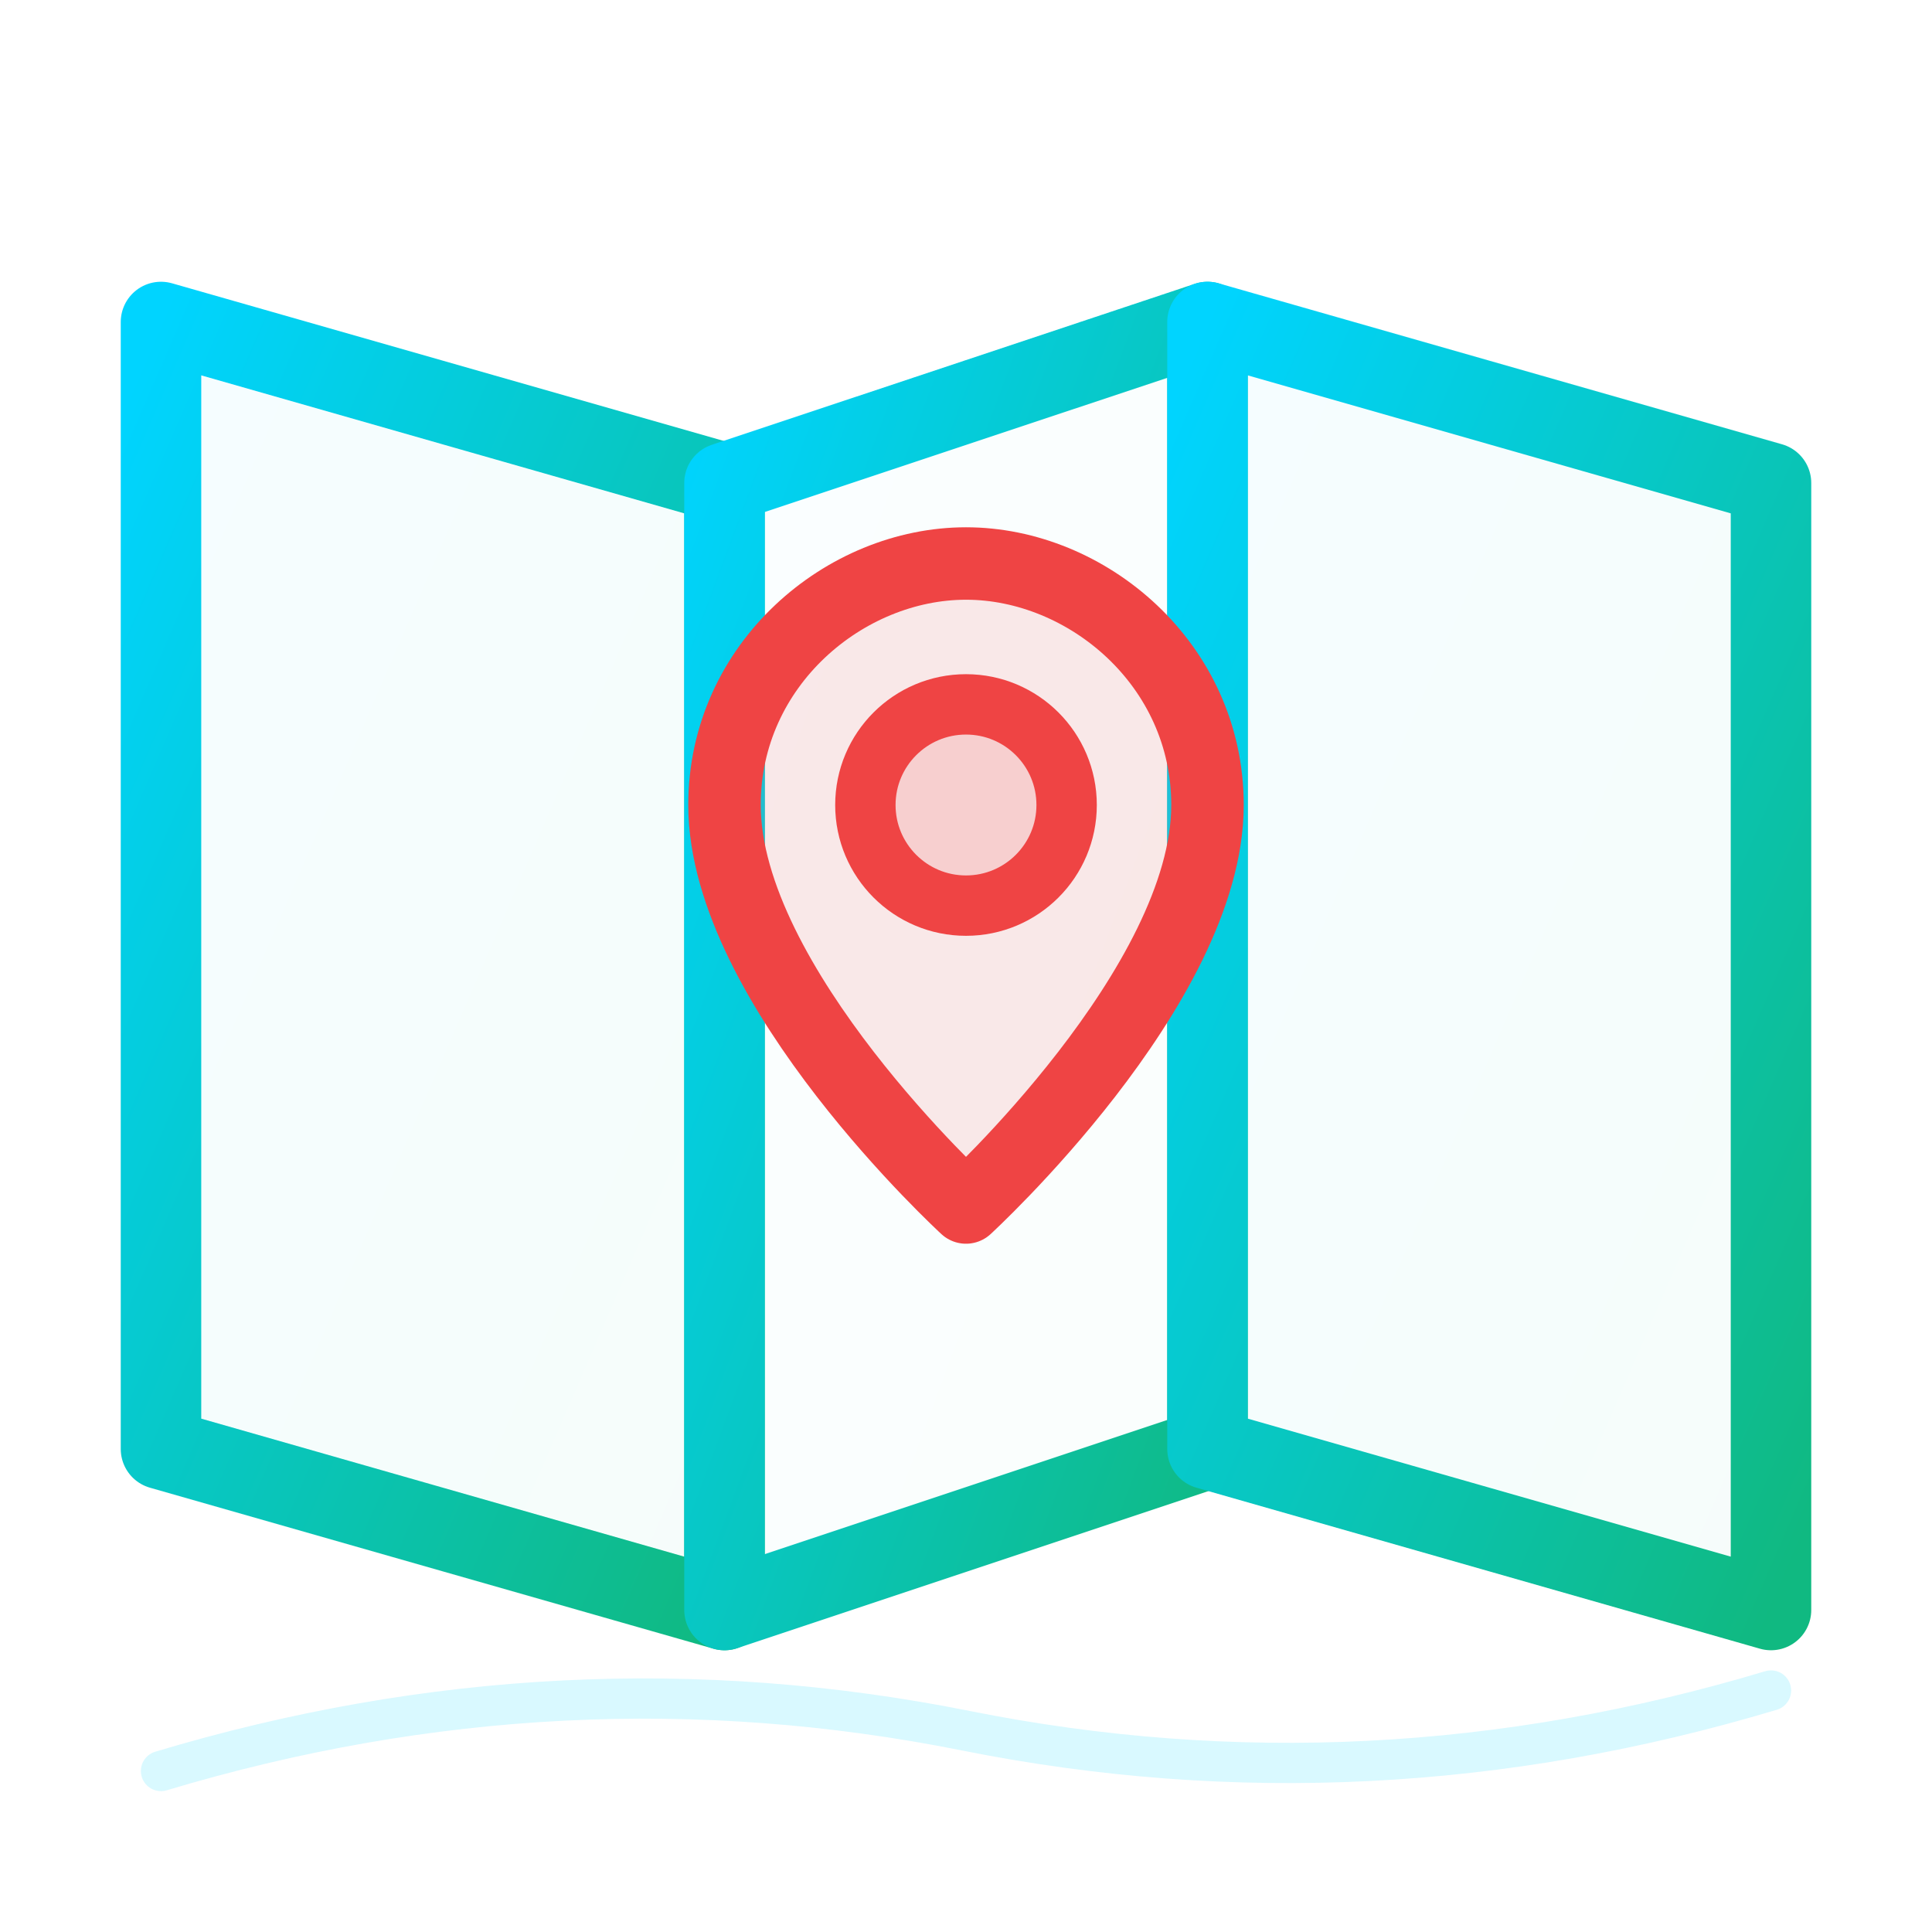
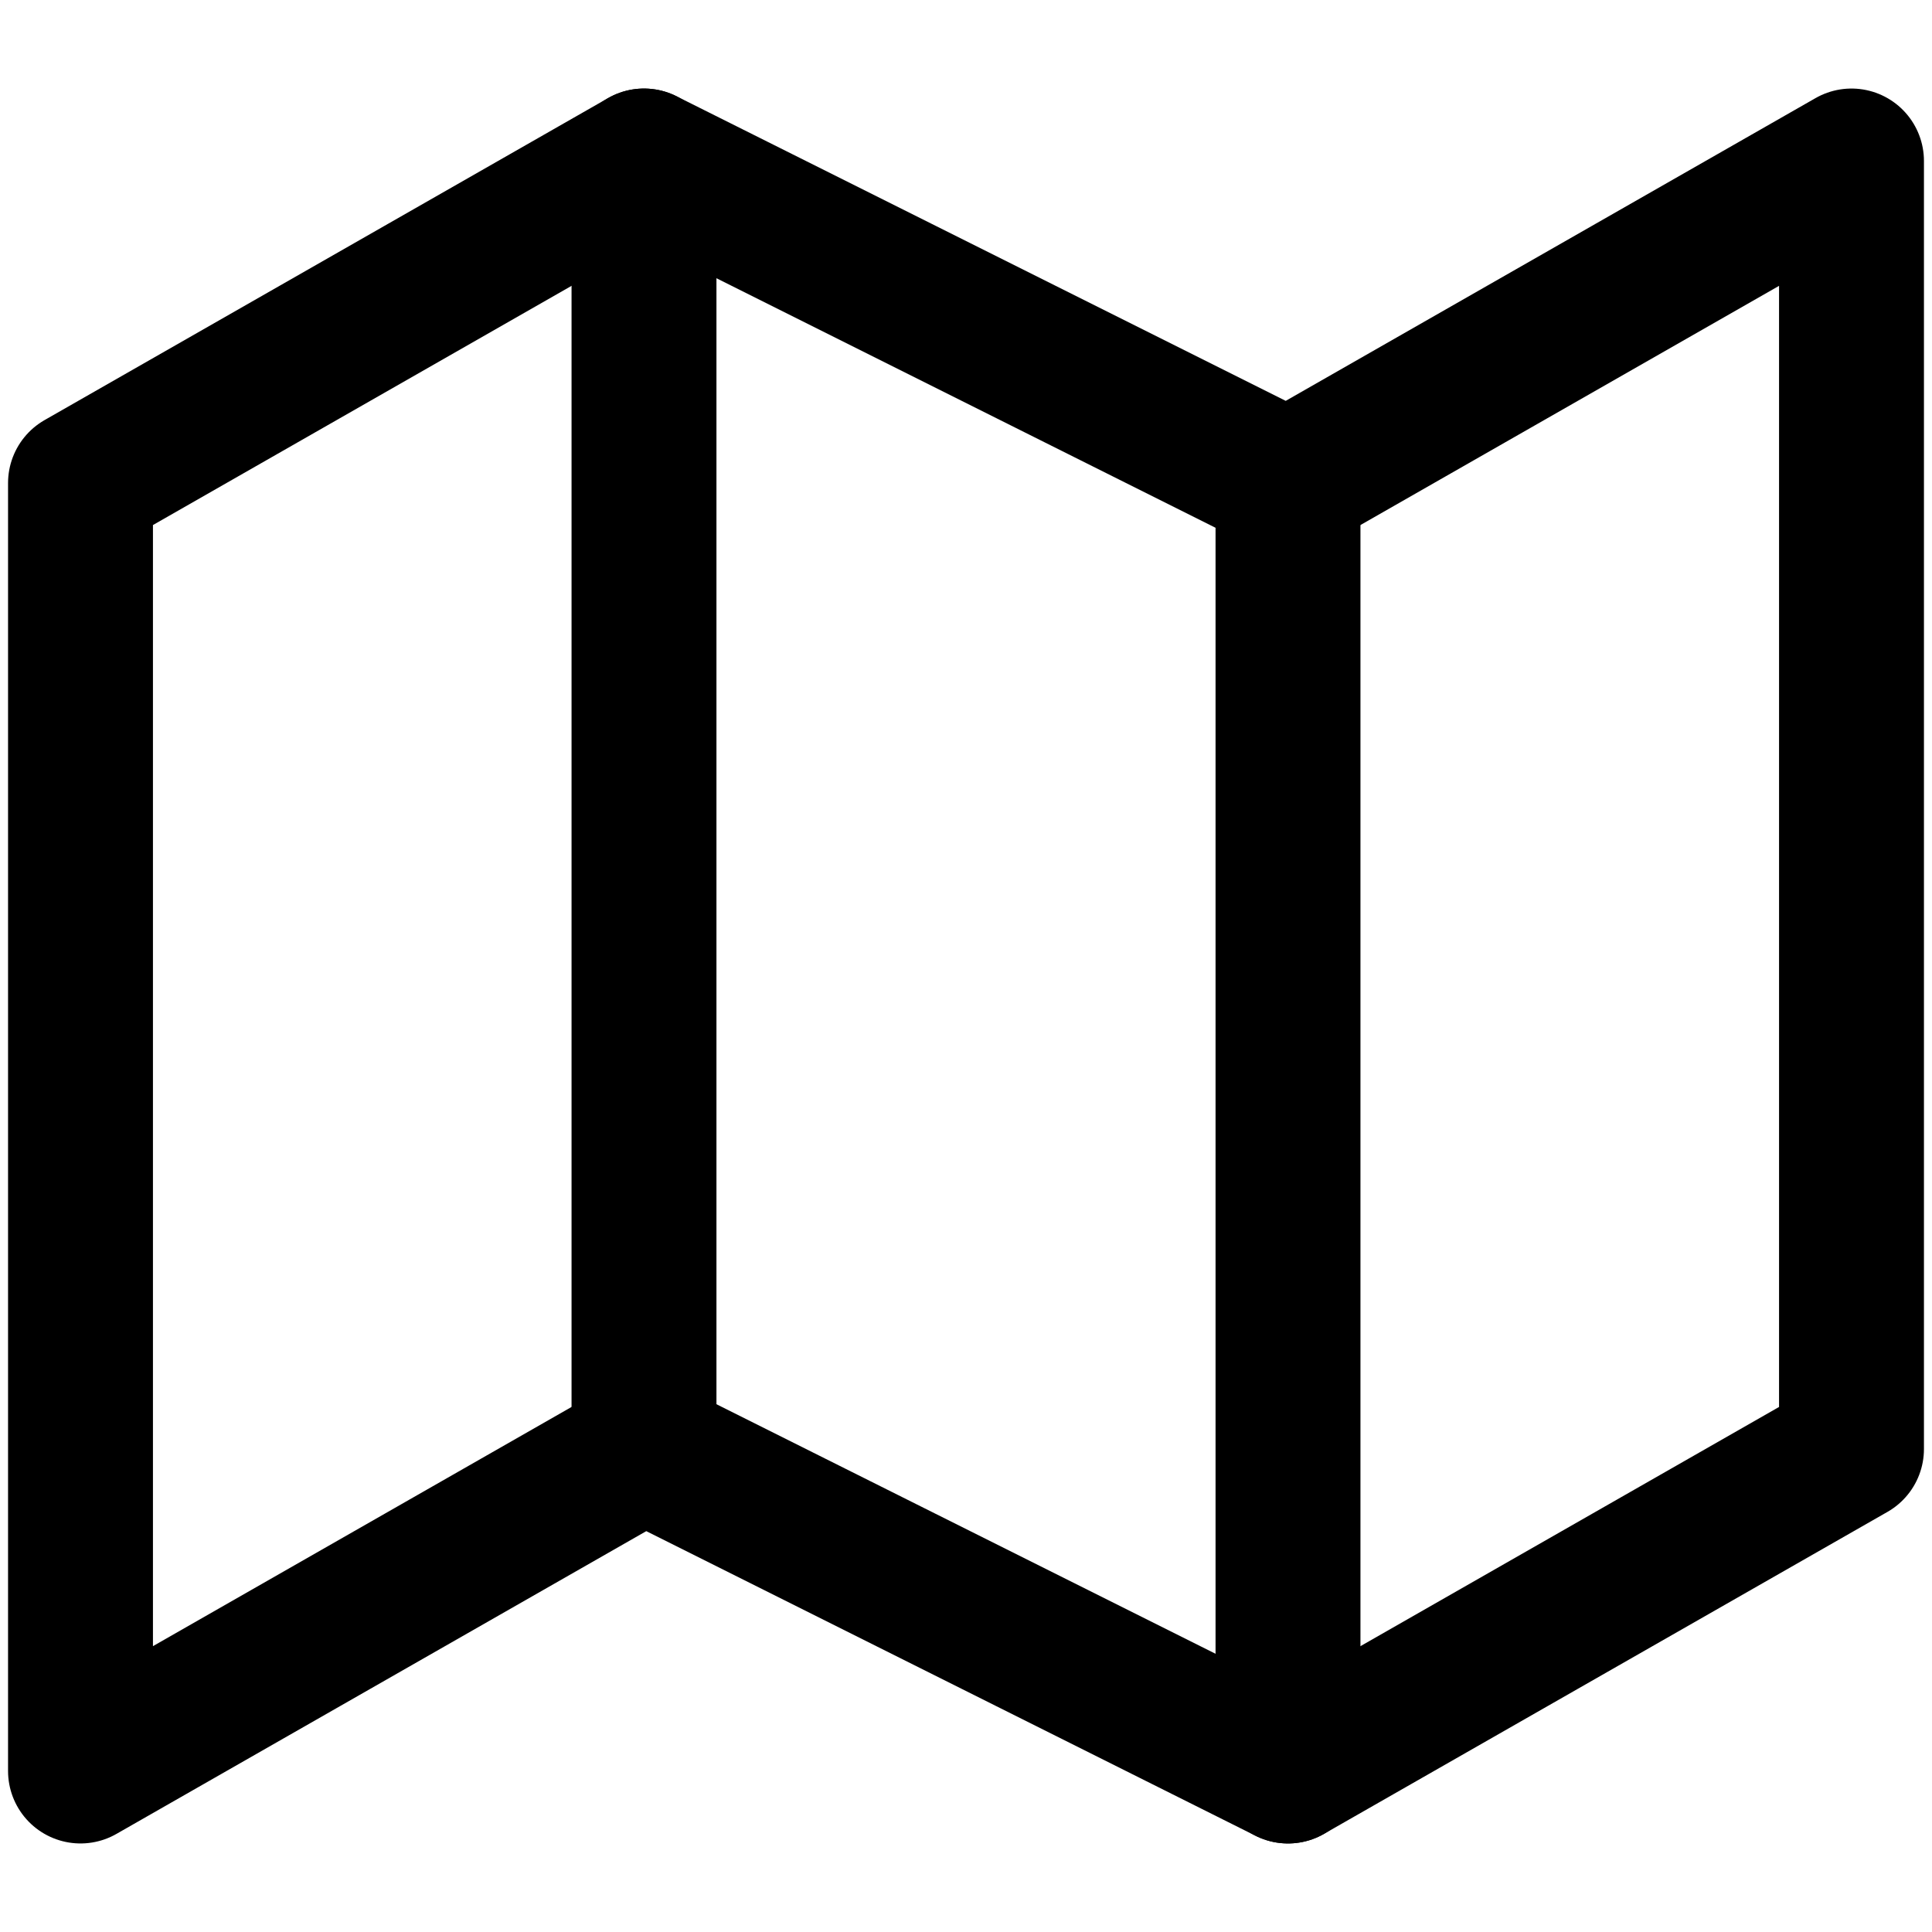
- <svg xmlns="http://www.w3.org/2000/svg" viewBox="0 0 48 48" fill="none" stroke-linecap="round" stroke-linejoin="round">
-   <defs>
-     <linearGradient id="mp" x1="0%" y1="0%" x2="100%" y2="100%">
-       <stop offset="0%" stop-color="#00d4ff" />
-       <stop offset="100%" stop-color="#10b981" />
-     </linearGradient>
-   </defs>
-   <path d="M4 44 Q14 41 24 43 Q34 45 44 42" stroke="#00d4ff" stroke-width="1" fill="none" opacity=".15" />
-   <path d="M4 8l14 4v28L4 36z" stroke="url(#mp)" stroke-width="2" fill="url(#mp)" fill-opacity=".04" />
-   <path d="M18 12l12-4v28l-12 4z" stroke="url(#mp)" stroke-width="2" fill="url(#mp)" fill-opacity=".02" />
-   <path d="M30 8l14 4v28l-14-4z" stroke="url(#mp)" stroke-width="2" fill="url(#mp)" fill-opacity=".04" />
-   <line x1="18" y1="12" x2="18" y2="40" stroke="url(#mp)" stroke-width="1.5" opacity=".3" />
-   <line x1="30" y1="8" x2="30" y2="36" stroke="url(#mp)" stroke-width="1.5" opacity=".3" />
-   <path d="M24 14c-3 0-6 2.5-6 6 0 4.5 6 10 6 10s6-5.5 6-10c0-3.5-3-6-6-6z" stroke="#ef4444" stroke-width="1.8" fill="#ef4444" fill-opacity=".12" />
-   <circle cx="24" cy="20" r="2.5" stroke="#ef4444" stroke-width="1.5" fill="#ef4444" fill-opacity=".15" />
+ <svg xmlns="http://www.w3.org/2000/svg" width="24" height="24" viewBox="0 0 24 24" fill="none" stroke="currentColor" stroke-width="1.8" stroke-linecap="round" stroke-linejoin="round">
+   <polygon points="1 6 1 22 8 18 16 22 23 18 23 2 16 6 8 2 1 6" />
+   <line x1="8" y1="2" x2="8" y2="18" />
+   <line x1="16" y1="6" x2="16" y2="22" />
</svg>
